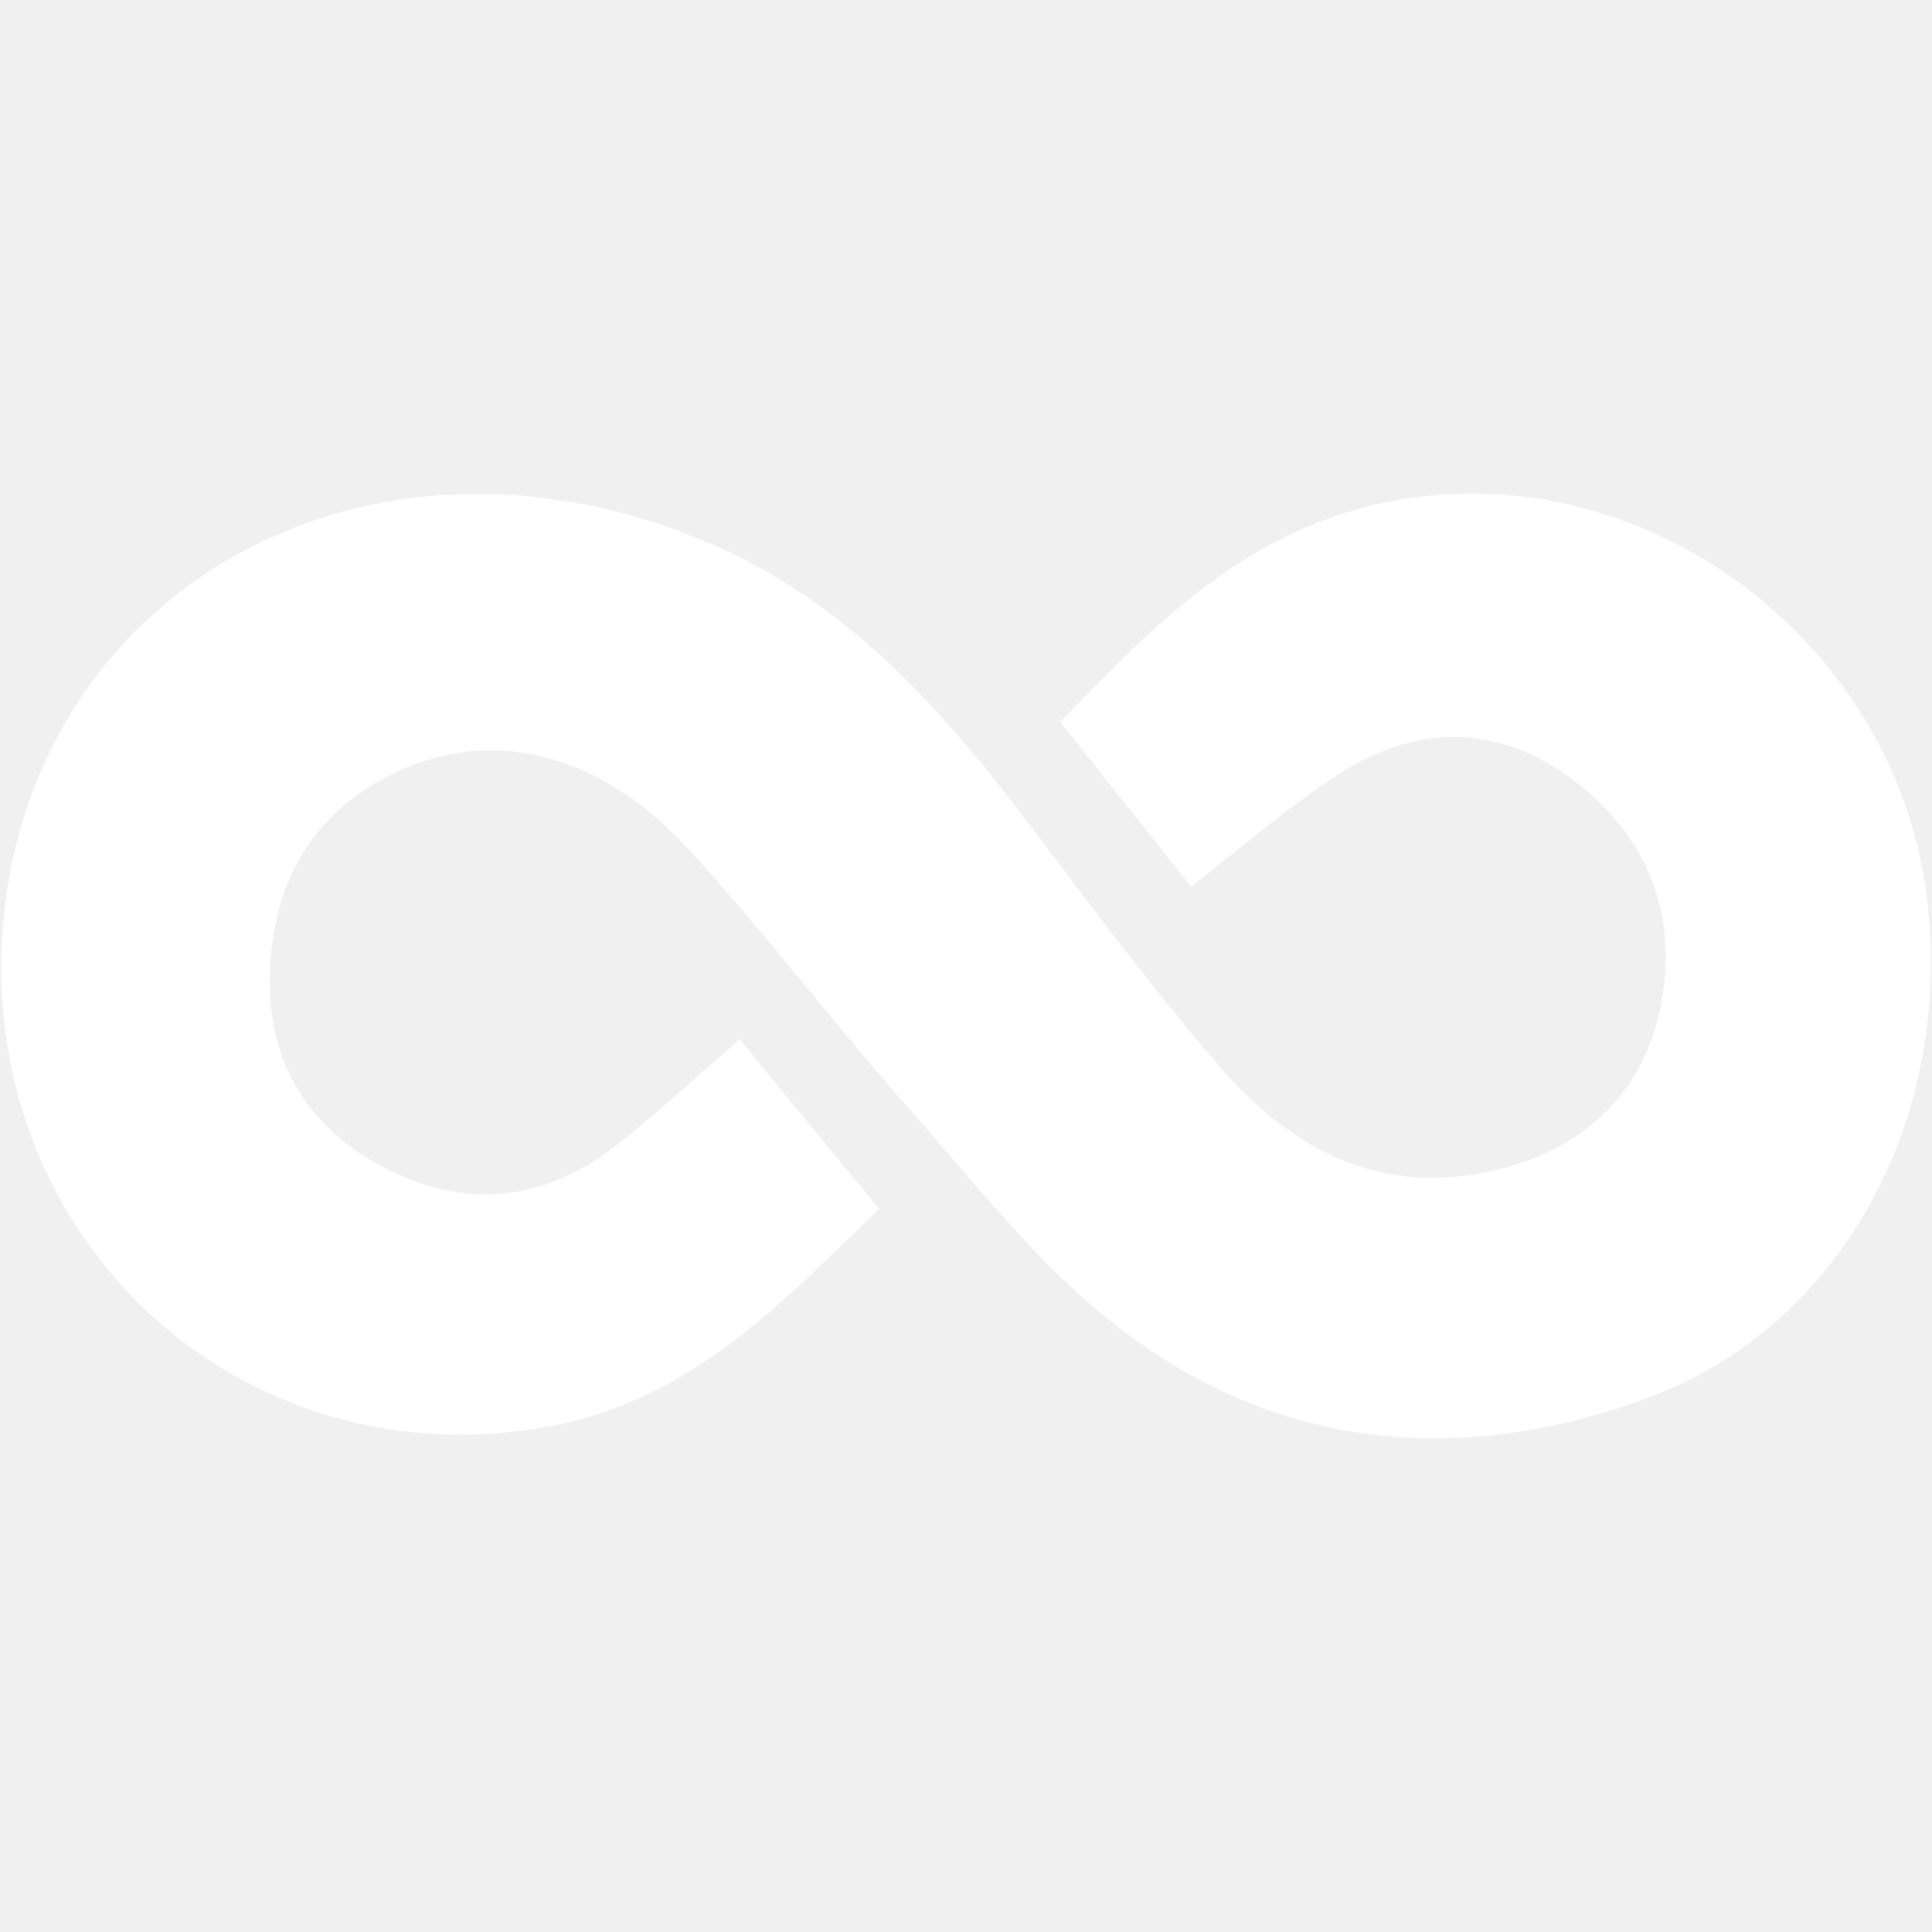
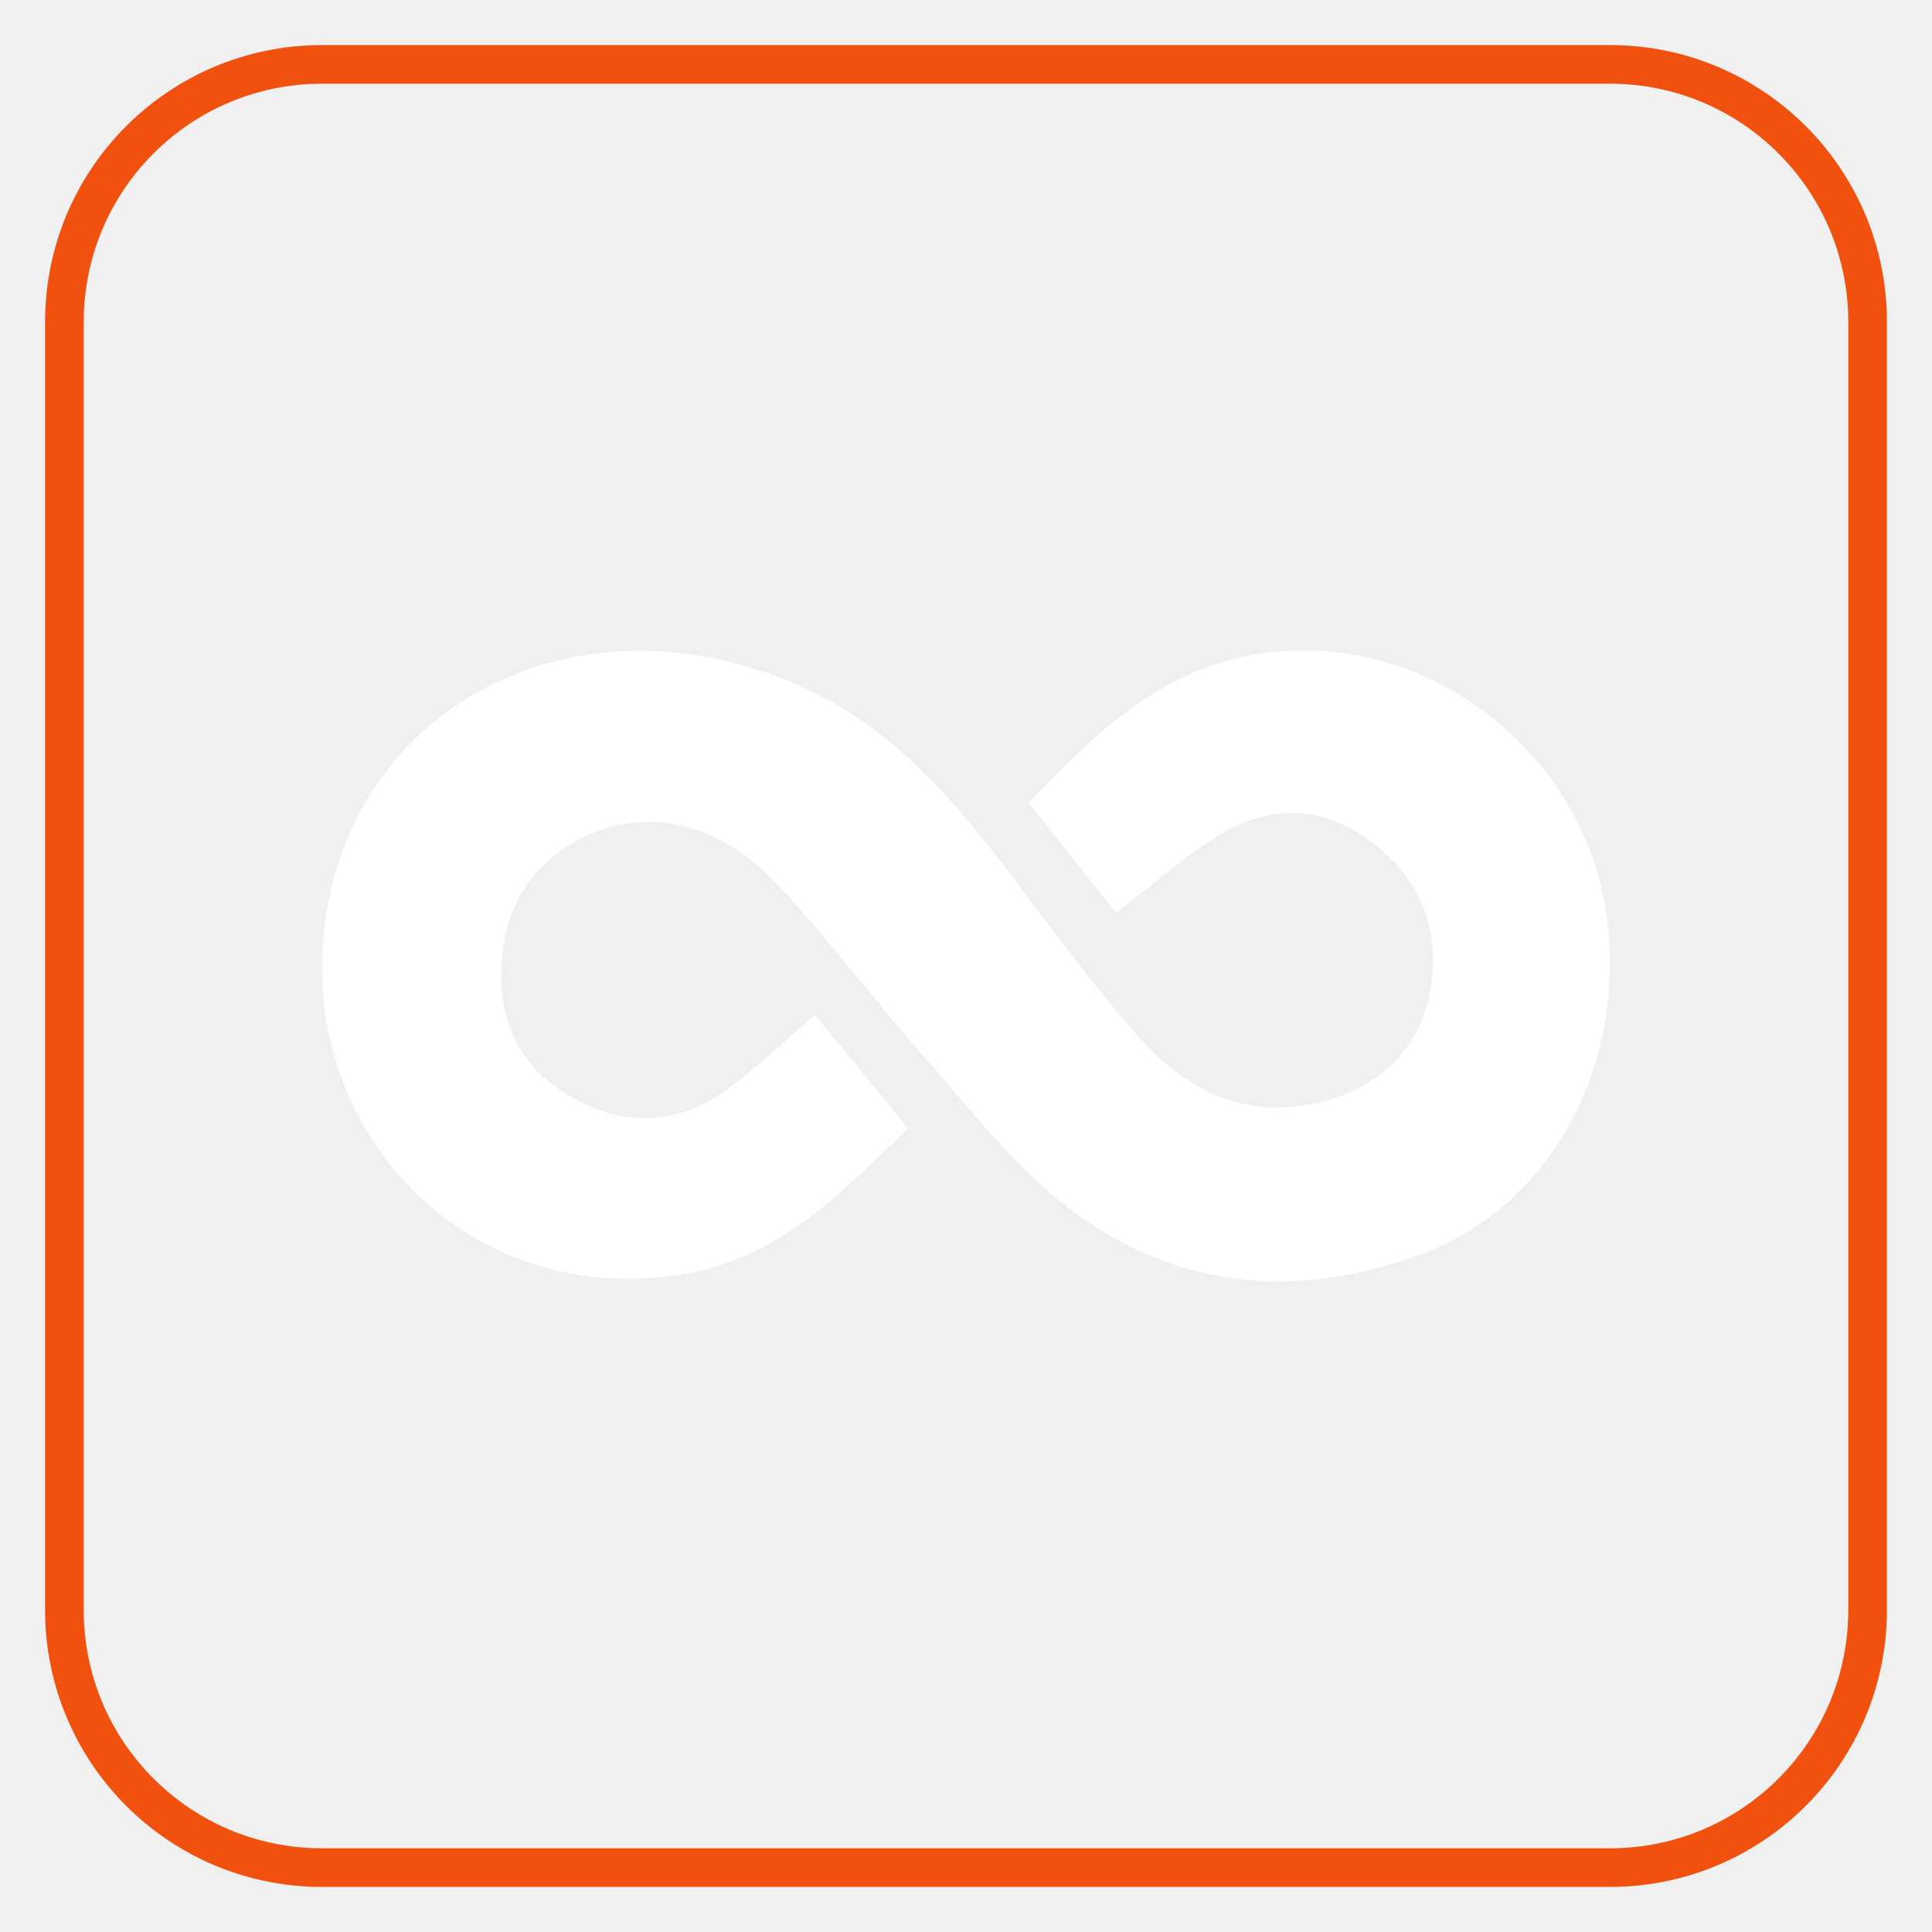
<svg xmlns="http://www.w3.org/2000/svg" version="1.1" id="Layer_1" x="0px" y="0px" viewBox="0 0 1500 1500" style="enable-background:new 0 0 1500 1500;" xml:space="preserve">
  <style type="text/css">
- 	.st0{fill:#FFFFFF;}
+ 	.st0{fill:none;stroke:#F0510F;stroke-width:30;stroke-miterlimit:10;}
+ 	.st1{fill:#FFFFFF;}
</style>
-   <path class="st0" d="M574.2,806.9c36.7,44.6,71.8,87.3,108.3,131.7c-75.8,73.7-147.1,148.6-254.9,168.7  C188,1151.8-16.6,963.4,2.2,720.5C22.6,458,284.7,309.4,549.2,421c105.6,44.6,180,126.8,247.7,216.1c49.2,64.9,97.6,130.6,150.9,192  c55.6,64.1,125.8,100.7,213.9,79.3c66.9-16.2,113.6-58.4,127.5-126.5c14.8-72.8-10.9-134.9-70.9-178.6  c-57.2-41.6-119.4-40.3-177.9-2.9c-39.7,25.4-75.4,56.9-115.7,87.8c-33.5-42.1-67-84.3-101.5-127.6  c74.8-78.2,147.9-151.5,259.4-171.9c198.7-36.4,393.2,113.4,414.2,314.9c18.1,174.1-72.9,327.7-215.6,381  c-147.3,55-291.4,41.7-416.8-57.1c-59.6-47-107.7-109.1-158.5-166.6C647.4,794.8,594,724.2,534.5,659.2  c-66.2-72.4-147.2-93.8-219.7-62.9C249.4,624.2,215,675.9,210,746c-5.1,71.1,23.9,126.5,87,159.9c62.7,33.2,124.8,27.6,181.1-16.3  C510.8,864,541.2,835.4,574.2,806.9z" />
+   <path class="st0" d="M1250,1450H250c-110.5,0-200-89.5-200-200V250c0-110.5,89.5-200,200-200h1000c110.5,0,200,89.5,200,200v1000  C1450,1360.5,1360.5,1450,1250,1450z" />
+   <path class="st1" d="M632.7,788c24.5,29.8,47.9,58.3,72.3,87.9c-50.6,49.2-98.3,99.2-170.2,112.6  c-159.9,29.8-296.5-96.1-283.9-258.3C264.4,555,439.4,455.8,615.9,530.3C686.4,560,736.1,615,781.2,674.6  c32.8,43.3,65.2,87.2,100.8,128.2c37.1,42.8,84,67.3,142.8,53c44.7-10.8,75.8-39,85.1-84.5c9.9-48.6-7.3-90.1-47.3-119.3  c-38.2-27.8-79.7-26.9-118.8-1.9c-26.5,16.9-50.3,38-77.3,58.6c-22.3-28.1-44.8-56.3-67.8-85.3c49.9-52.2,98.8-101.2,173.2-114.8  c132.7-24.3,262.5,75.8,276.5,210.3c12.1,116.3-48.7,218.8-143.9,254.4c-98.3,36.8-194.6,27.8-278.3-38.1  c-39.8-31.3-71.9-72.8-105.8-111.3c-39-44.2-74.7-91.3-114.3-134.7c-44.3-48.3-98.3-62.6-146.7-42c-43.7,18.6-66.7,53.2-70,99.9  c-3.4,47.4,15.9,84.4,58.1,106.8c41.8,22.2,83.3,18.4,120.9-10.9C590.3,826.1,610.6,807,632.7,788z" />
</svg>
